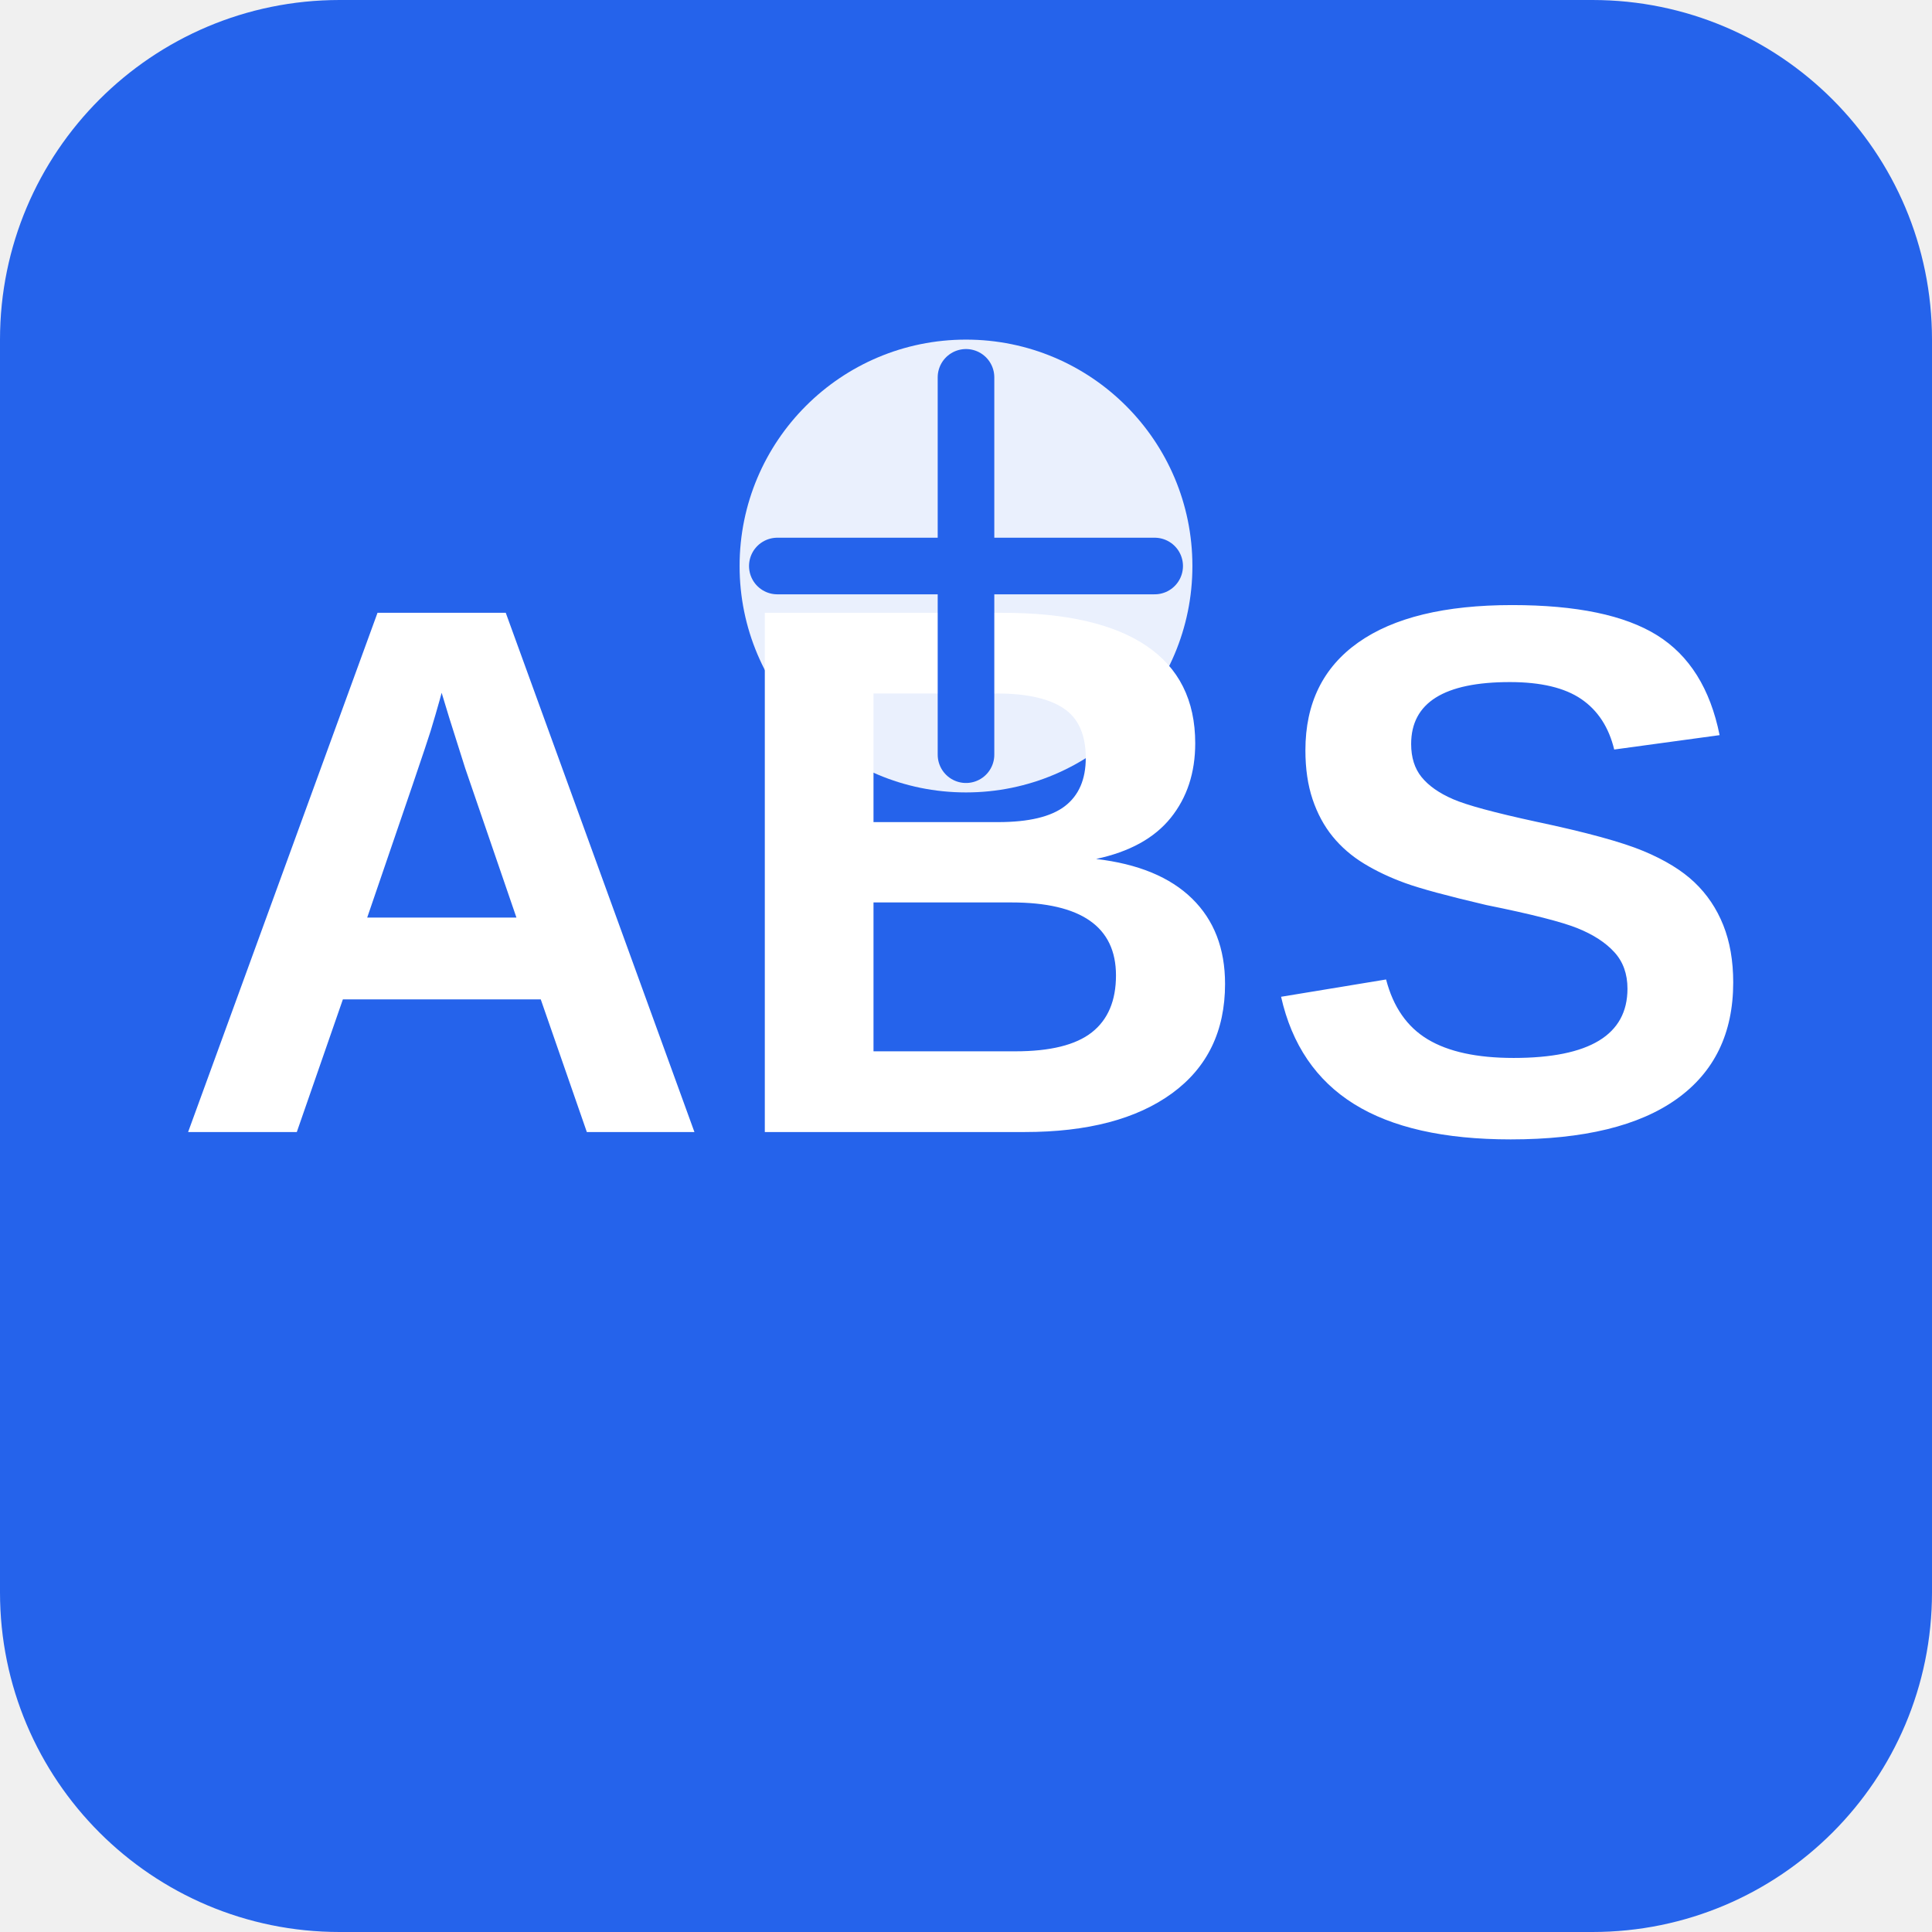
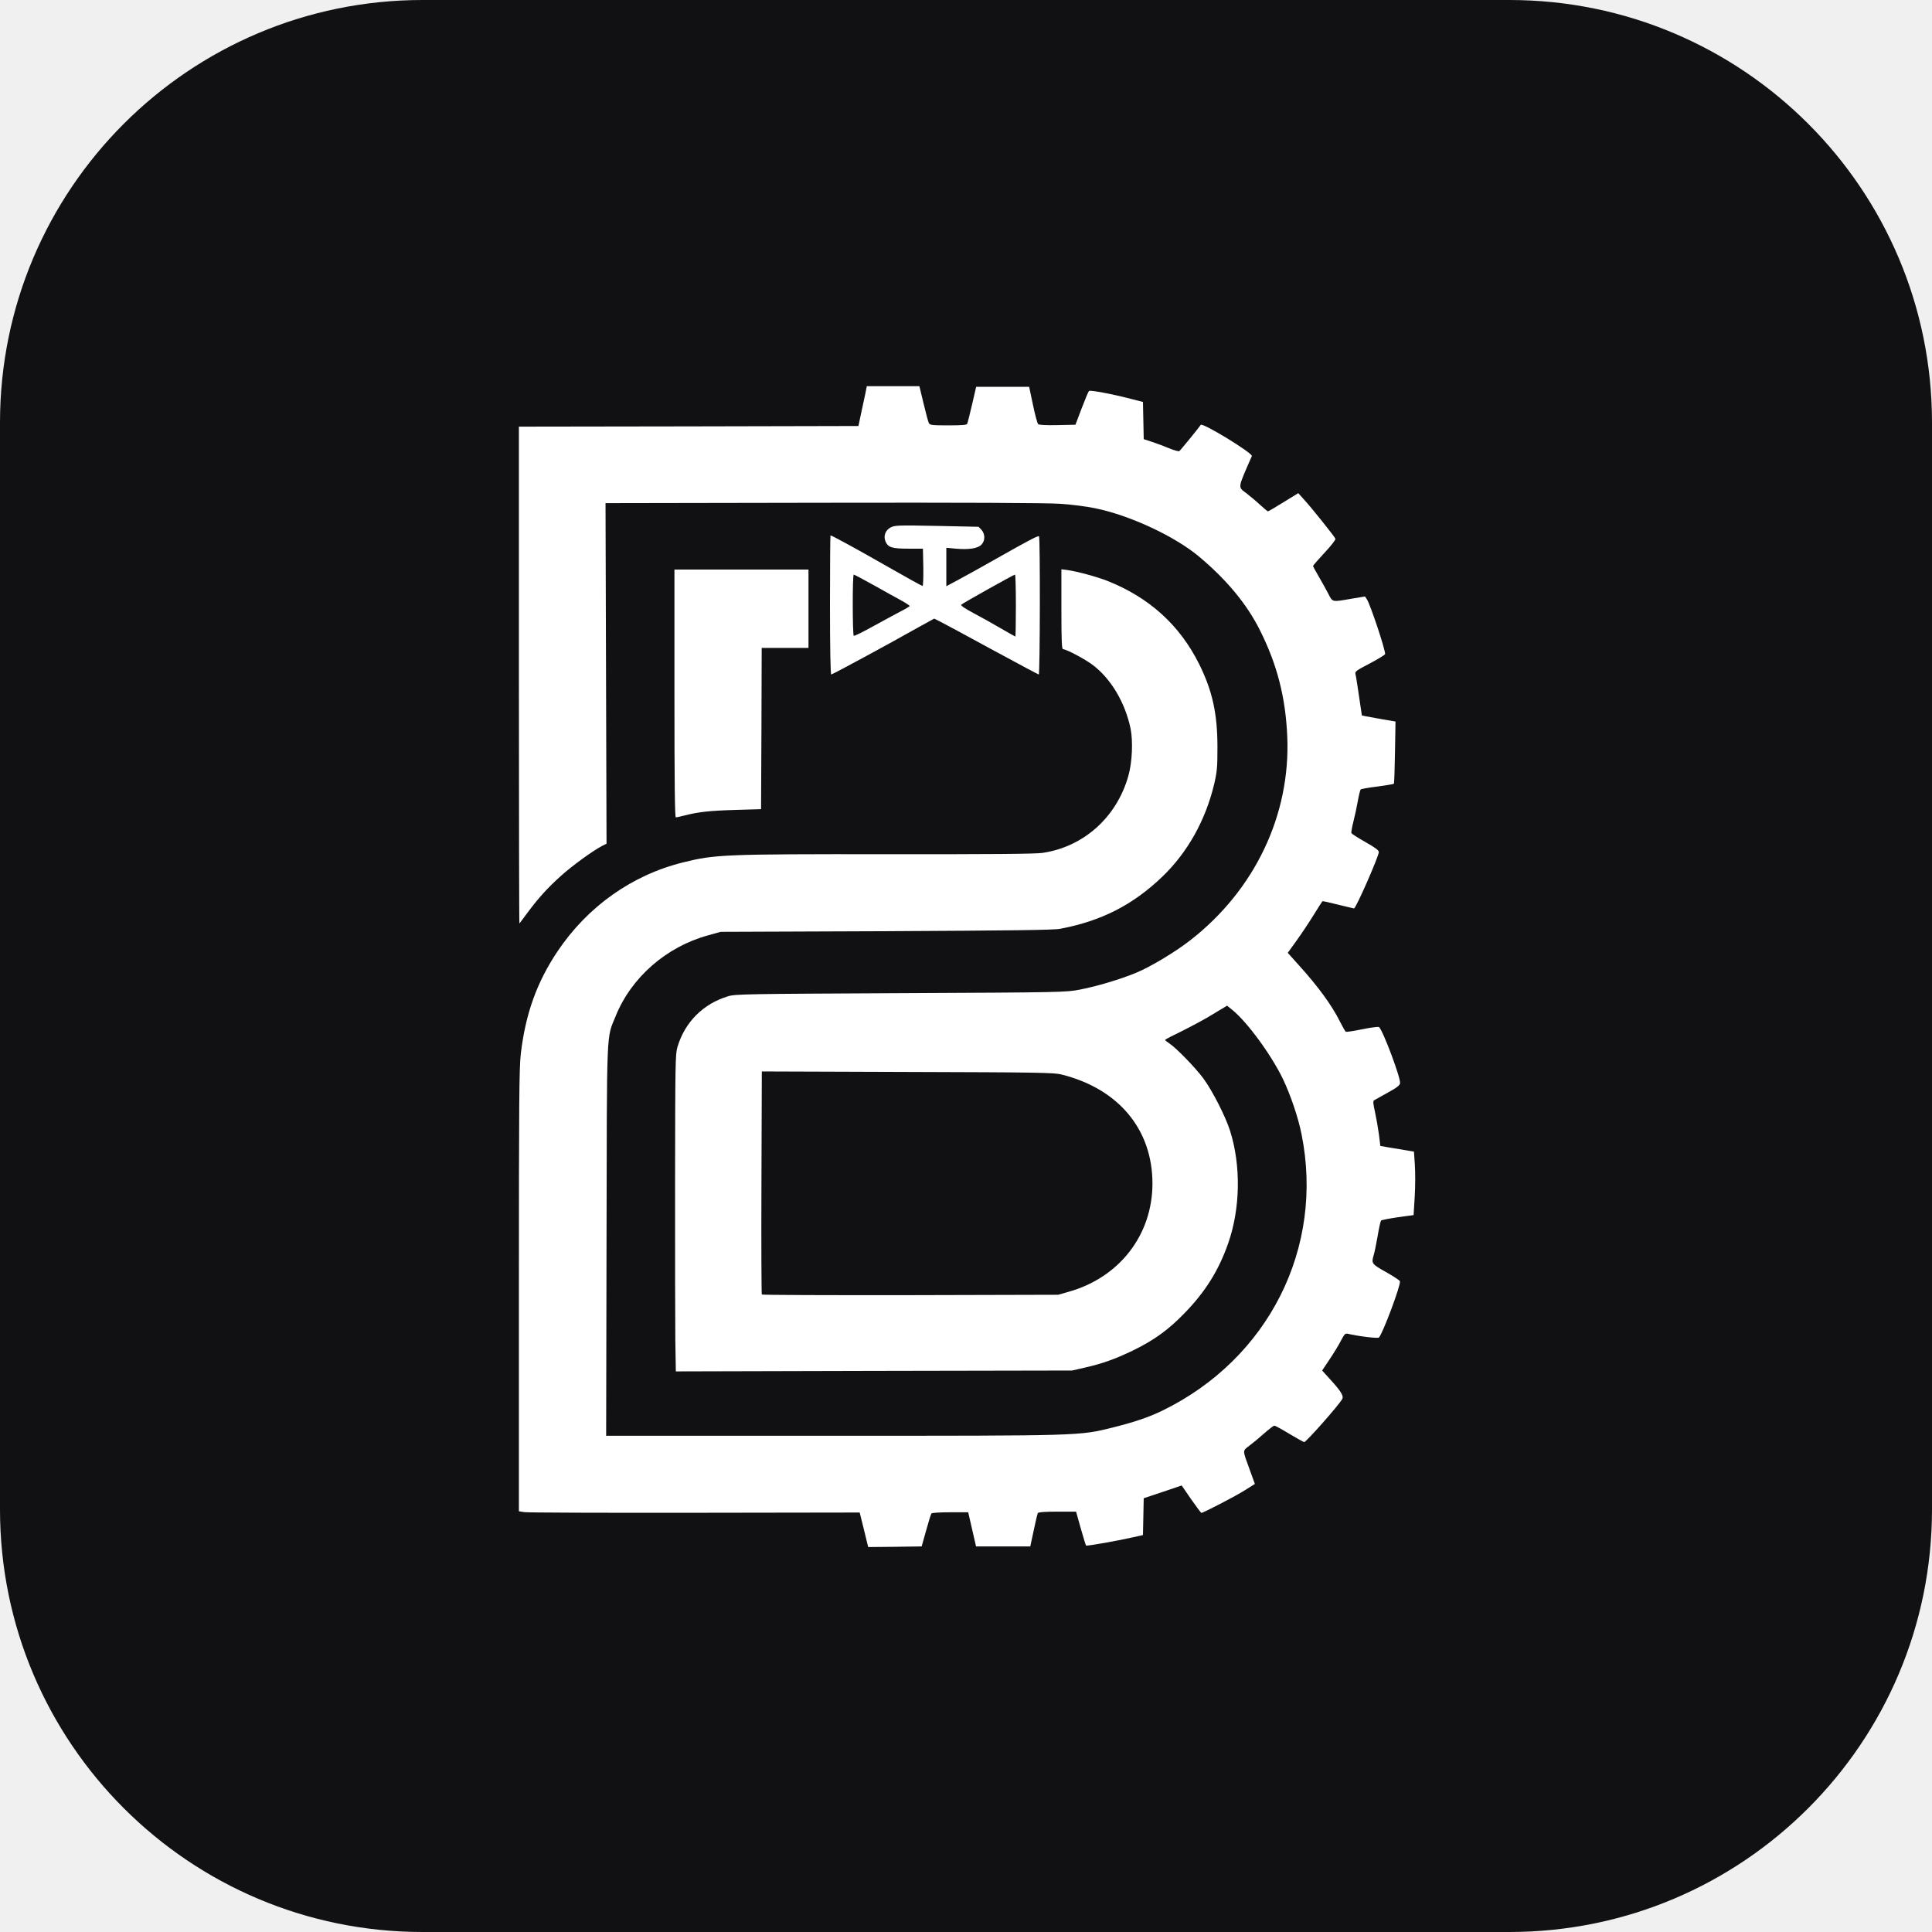
<svg xmlns="http://www.w3.org/2000/svg" width="1024" height="1024" viewBox="0 0 1024 1024">
-   <rect width="1024" height="1024" fill="#2563eb" rx="180" />
-   <text x="512" y="600" font-family="Arial, sans-serif" font-size="400" font-weight="bold" fill="white" text-anchor="middle">ABS</text>
-   <circle cx="512" cy="300" r="120" fill="white" opacity="0.9" />
-   <path d="M 512 200 L 512 400 M 412 300 L 612 300" stroke="#2563eb" stroke-width="30" stroke-linecap="round" />
+   <rect width="1024" height="1024" rx="224" ry="224" fill="#111113" />
+   <g transform="translate(-453.535 -5.110) scale(0.67025)">
+     <g transform="translate(0,1536) scale(0.1,-0.1)" fill="#ffffff">
+       <path d="M13610 12173 c-7 -32 -22 -103 -34 -158 l-21 -100 -1343 -3 -1342 -2 0 -1967 c0 -1081 2 -1964 4 -1962 2 2 31 40 63 84 87 117 160 198 265 292 88 80 254 200 327 238 l34 17 -4 1346 -4 1347 1720 3 c1121 2 1773 -1 1874 -8 84 -5 209 -21 276 -35 274 -55 634 -223 825 -384 218 -183 376 -374 479 -579 137 -272 204 -534 217 -842 27 -619 -256 -1214 -766 -1611 -119 -93 -312 -209 -427 -257 -129 -53 -312 -108 -448 -134 -107 -21 -142 -22 -1415 -28 -1212 -6 -1309 -7 -1364 -24 -198 -59 -343 -204 -402 -401 -17 -56 -18 -128 -19 -1070 -1 -555 1 -1119 2 -1253 l4 -243 1567 4 1567 3 96 22 c145 33 240 67 384 136 168 82 280 162 413 300 162 168 265 332 341 548 96 274 102 614 15 889 -35 112 -142 322 -213 417 -63 84 -208 234 -265 273 -20 13 -36 26 -36 29 0 4 60 35 133 70 72 36 183 95 244 133 l113 68 41 -33 c117 -94 309 -356 401 -547 60 -126 120 -302 147 -436 181 -898 -260 -1776 -1100 -2186 -107 -52 -222 -91 -390 -133 -270 -67 -236 -66 -2224 -66 l-1785 0 3 1543 c3 1719 -2 1592 72 1775 124 307 400 548 730 639 l100 28 1310 5 c976 5 1327 9 1375 19 327 62 574 188 808 412 199 191 342 446 410 732 23 99 26 132 26 292 0 266 -40 447 -146 660 -154 307 -394 524 -724 655 -80 32 -235 74 -316 86 l-48 6 0 -316 c0 -253 3 -316 13 -316 26 0 173 -78 234 -124 145 -109 257 -298 300 -504 20 -99 13 -266 -17 -372 -92 -329 -355 -564 -681 -611 -62 -8 -386 -11 -1229 -10 -1287 1 -1360 -2 -1612 -65 -404 -100 -755 -349 -993 -704 -164 -245 -253 -495 -290 -810 -13 -117 -15 -370 -15 -1876 l0 -1741 43 -7 c23 -4 629 -6 1347 -5 l1305 2 34 -137 33 -136 212 2 211 3 35 125 c19 69 38 130 42 135 3 6 68 10 149 10 l142 0 31 -135 31 -135 215 0 214 0 27 126 c14 69 29 131 33 138 5 7 55 11 155 11 l147 0 37 -132 c21 -72 39 -134 42 -136 5 -6 263 40 375 66 l75 17 3 146 3 145 150 50 150 51 75 -109 c41 -59 78 -108 81 -108 15 0 279 137 345 180 l78 49 -41 113 c-58 159 -58 147 -2 190 27 20 80 64 118 98 37 33 73 60 79 60 6 0 60 -29 119 -65 60 -36 112 -65 117 -65 16 0 275 293 301 341 13 25 -12 64 -102 162 l-57 63 60 90 c33 49 73 115 89 147 26 50 34 58 52 54 83 -20 239 -39 248 -30 30 30 176 421 166 445 -2 7 -52 40 -111 73 -113 64 -116 67 -96 135 6 19 20 87 31 150 10 63 23 118 27 122 4 4 64 16 132 26 l125 17 9 147 c5 81 5 194 1 251 l-7 104 -71 12 c-40 6 -100 16 -133 22 l-62 11 -11 91 c-7 51 -21 130 -31 177 -15 66 -17 87 -7 93 6 4 55 31 107 60 72 39 96 58 98 75 6 40 -132 410 -166 444 -4 4 -63 -3 -131 -17 -67 -14 -127 -23 -132 -20 -5 3 -25 38 -45 78 -65 131 -174 280 -327 449 l-87 97 67 93 c37 51 98 142 135 202 37 60 70 111 72 113 2 2 58 -10 124 -27 67 -16 123 -30 126 -30 15 0 196 412 196 446 0 14 -30 36 -106 79 -59 33 -108 65 -111 71 -2 6 5 47 16 90 11 44 27 117 35 163 8 45 18 87 23 92 4 4 64 15 132 23 68 9 127 19 130 22 3 3 7 115 9 249 l4 243 -99 17 c-54 10 -114 20 -133 24 l-34 7 -22 149 c-12 83 -24 161 -28 175 -6 24 1 29 114 88 66 35 120 68 120 74 0 40 -117 391 -144 432 l-15 23 -108 -18 c-155 -27 -148 -28 -182 39 -16 31 -50 92 -75 135 -25 43 -46 81 -46 85 0 4 41 51 91 105 50 53 89 103 86 110 -6 17 -193 251 -249 311 l-45 50 -117 -72 c-64 -40 -119 -72 -123 -72 -3 0 -30 23 -60 50 -30 28 -80 70 -110 93 -69 53 -71 33 43 294 10 22 -390 267 -404 247 -20 -29 -162 -203 -170 -208 -6 -3 -41 7 -78 22 -38 16 -99 39 -136 51 l-67 22 -3 147 -3 147 -85 22 c-152 40 -333 74 -342 65 -5 -5 -31 -67 -58 -138 l-49 -129 -142 -3 c-91 -2 -146 1 -153 8 -6 6 -25 75 -41 153 l-30 142 -209 0 -210 0 -32 -138 c-18 -77 -35 -145 -38 -153 -4 -11 -35 -14 -150 -14 -128 0 -146 2 -154 18 -5 9 -24 79 -42 155 l-33 137 -208 0 -208 0 -11 -57z m1550 -5386 c451 -112 720 -434 720 -862 0 -407 -262 -745 -665 -857 l-80 -23 -1169 -3 c-643 -1 -1172 1 -1175 5 -3 4 -5 403 -3 886 l3 878 1152 -4 c1023 -3 1159 -5 1217 -20z" />
+       <path d="M13810 11113 c-42 -22 -59 -67 -41 -111 20 -47 51 -57 180 -57 l116 0 3 -147 c1 -82 -1 -148 -6 -148 -5 0 -126 67 -268 148 -237 136 -449 252 -460 252 -2 0 -4 -247 -4 -550 0 -343 4 -550 10 -550 9 0 439 232 689 373 l125 69 40 -20 c23 -11 207 -110 410 -221 203 -110 373 -201 377 -201 10 0 12 1083 2 1093 -7 7 -87 -35 -348 -183 -93 -53 -218 -122 -277 -154 l-108 -58 0 152 0 152 75 -7 c102 -9 172 1 202 31 31 31 31 84 1 118 l-23 24 -330 7 c-306 6 -333 5 -365 -12z m-130 -459 c85 -48 183 -102 218 -121 34 -19 62 -38 62 -41 0 -4 -33 -24 -73 -44 -39 -21 -137 -73 -216 -117 -79 -44 -148 -78 -153 -75 -10 7 -11 484 0 484 4 0 78 -39 162 -86z m1120 -159 c0 -135 -2 -245 -4 -245 -2 0 -55 30 -117 66 -63 37 -160 91 -217 121 -64 34 -100 59 -94 65 12 12 414 237 425 238 4 0 7 -110 7 -245z" />
+       <path d="M12100 9800 c0 -709 3 -980 11 -980 6 0 37 7 68 15 109 28 198 38 401 44 l205 6 3 638 2 637 185 0 185 0 0 310 0 310 -530 0 -530 0 0 -980z" />
+     </g>
+   </g>
</svg>
